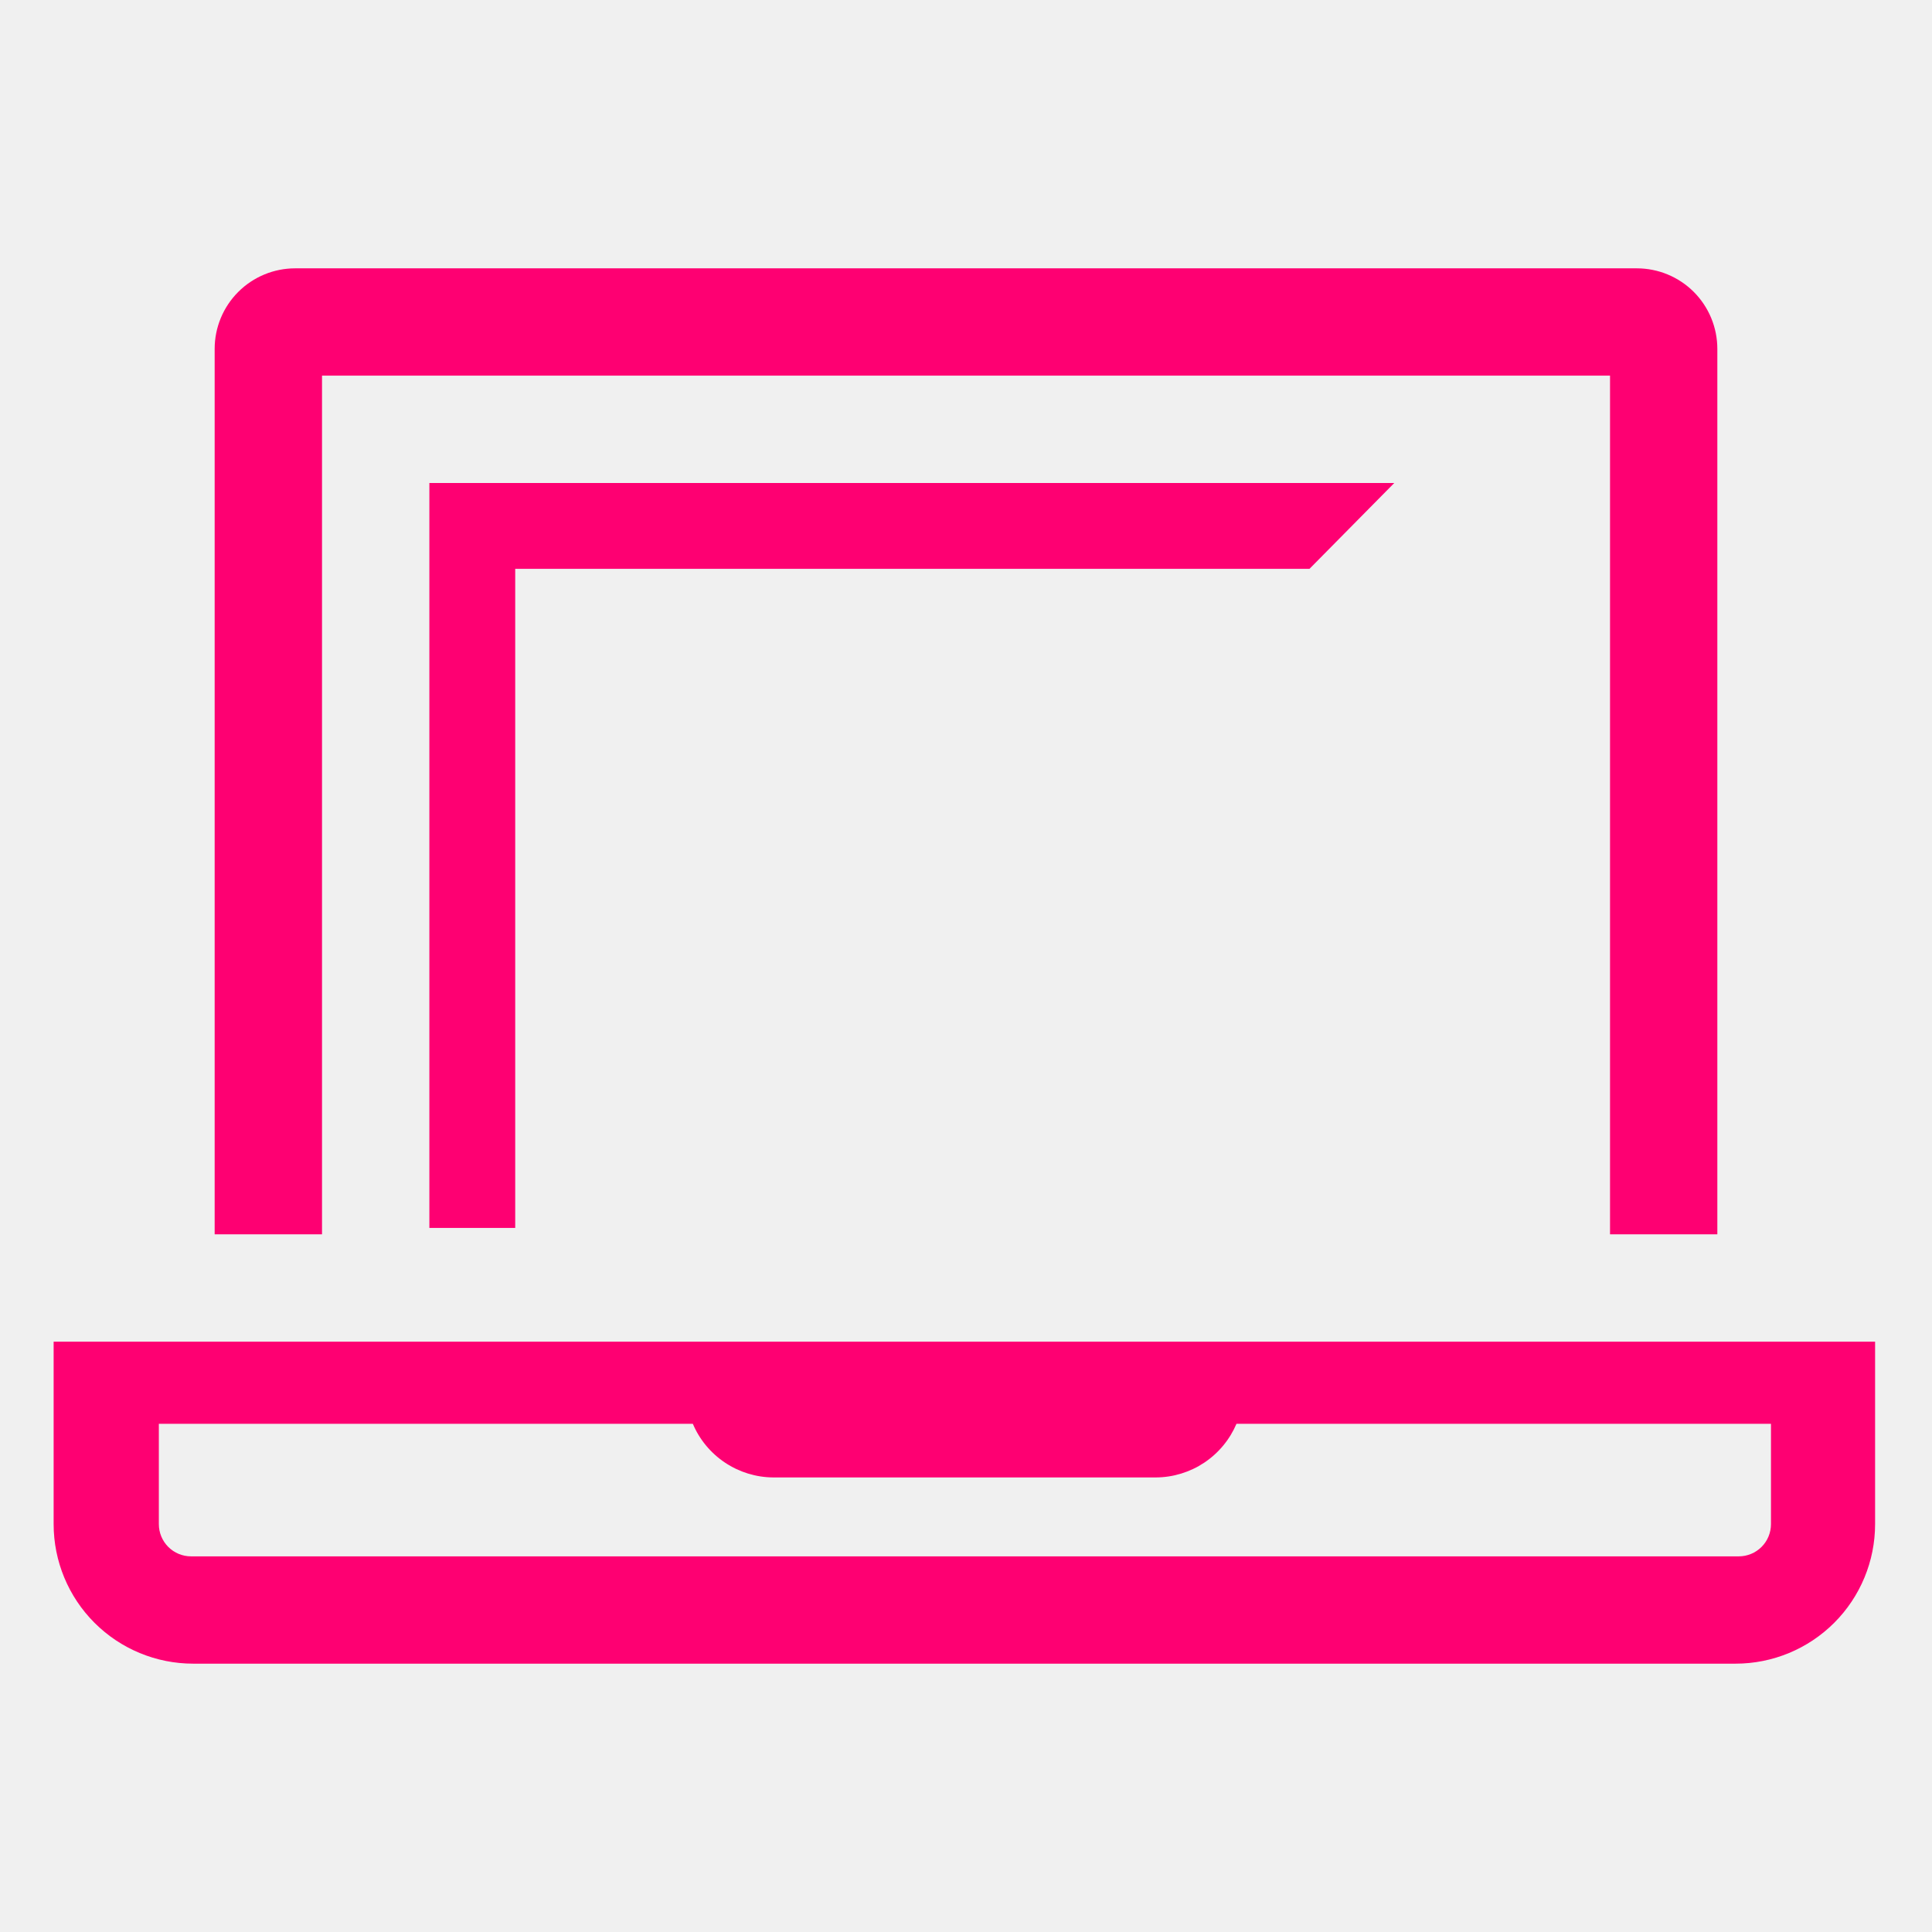
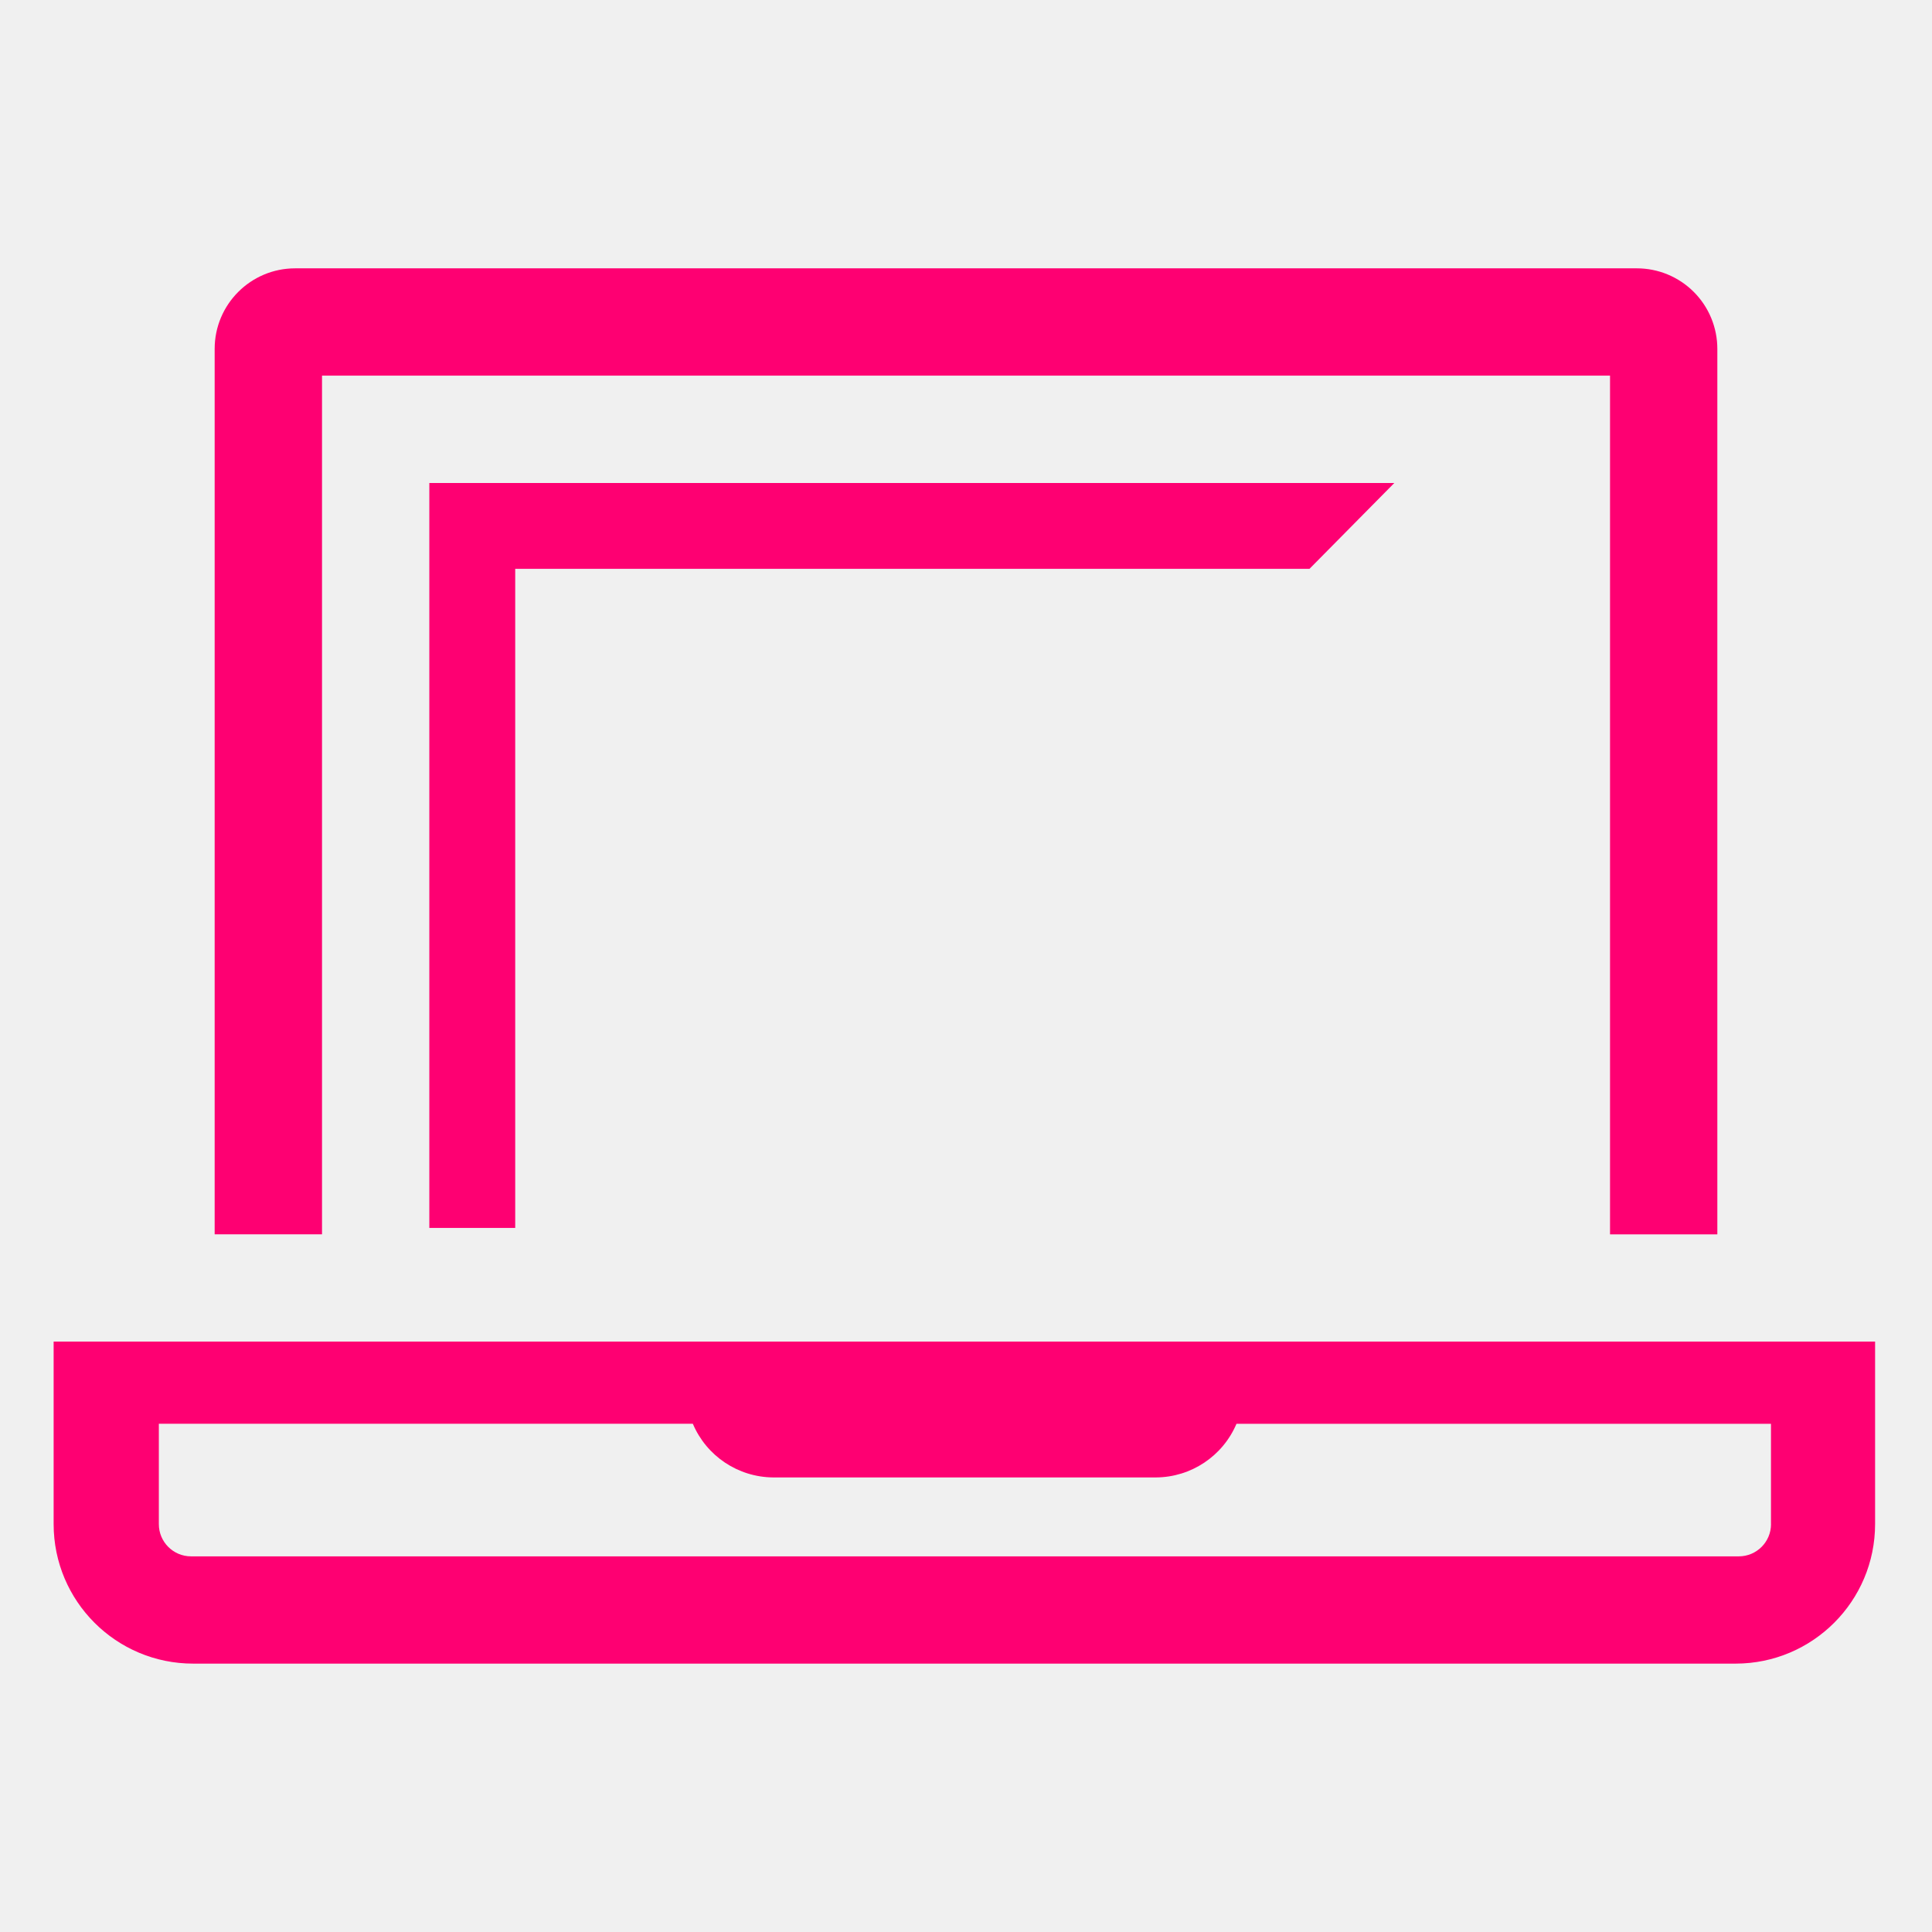
- <svg xmlns="http://www.w3.org/2000/svg" width="46" height="46" viewBox="0 0 46 46" fill="none">
-   <g clip-path="url(#clip0_529_95)">
-     <path d="M12.267 29.236V13.544H31.178L33.197 11.5H10.223V29.236H12.267Z" fill="#FE0072" />
-     <path d="M7.667 8.944H38.334V29.389H40.889V8.306C40.889 7.797 40.687 7.31 40.328 6.95C39.968 6.591 39.481 6.389 38.972 6.389H7.028C6.52 6.389 6.032 6.591 5.673 6.95C5.313 7.31 5.111 7.797 5.111 8.306V29.389H7.667V8.944Z" fill="#FE0072" />
-     <path d="M1.277 31.945V36.289C1.277 37.17 1.627 38.015 2.25 38.638C2.873 39.261 3.718 39.611 4.6 39.611H41.323C42.204 39.611 43.049 39.261 43.672 38.638C44.295 38.015 44.645 37.17 44.645 36.289V31.945H1.277ZM42.166 36.289C42.166 36.492 42.086 36.687 41.942 36.831C41.798 36.975 41.603 37.056 41.4 37.056H4.548C4.345 37.056 4.15 36.975 4.006 36.831C3.863 36.687 3.782 36.492 3.782 36.289V33.9H16.496C16.655 34.276 16.922 34.598 17.263 34.825C17.603 35.052 18.003 35.175 18.412 35.177H27.523C27.932 35.175 28.332 35.052 28.673 34.825C29.013 34.598 29.28 34.276 29.44 33.9H42.166V36.289Z" fill="#FE0072" />
+ <svg xmlns="http://www.w3.org/2000/svg" width="46" height="46" fill="none">
+   <g clip-path="url(#a)" fill="#FE0072">
+     <path d="M12.267 29.236V13.544h18.911l2.02-2.044H10.222v17.736h2.044Z" />
+     <path d="M7.667 8.944h30.667V29.39h2.555V8.306a1.916 1.916 0 0 0-1.917-1.917H7.028a1.917 1.917 0 0 0-1.917 1.917v21.083h2.556V8.944ZM1.277 31.945v4.344A3.322 3.322 0 0 0 4.6 39.61h36.723a3.323 3.323 0 0 0 3.322-3.322v-4.345H1.277Zm40.89 4.344a.767.767 0 0 1-.767.767H4.548a.767.767 0 0 1-.766-.767v-2.39h12.714a2.095 2.095 0 0 0 1.916 1.278h9.11A2.096 2.096 0 0 0 29.44 33.9h12.726v2.389Z" />
  </g>
  <defs>
-     <clipPath id="clip0_529_95">
-       <rect width="46" height="46" fill="white" />
+     <clipPath id="a">
+       <path fill="#fff" d="M0 0h46v46H0z" />
    </clipPath>
  </defs>
</svg>
